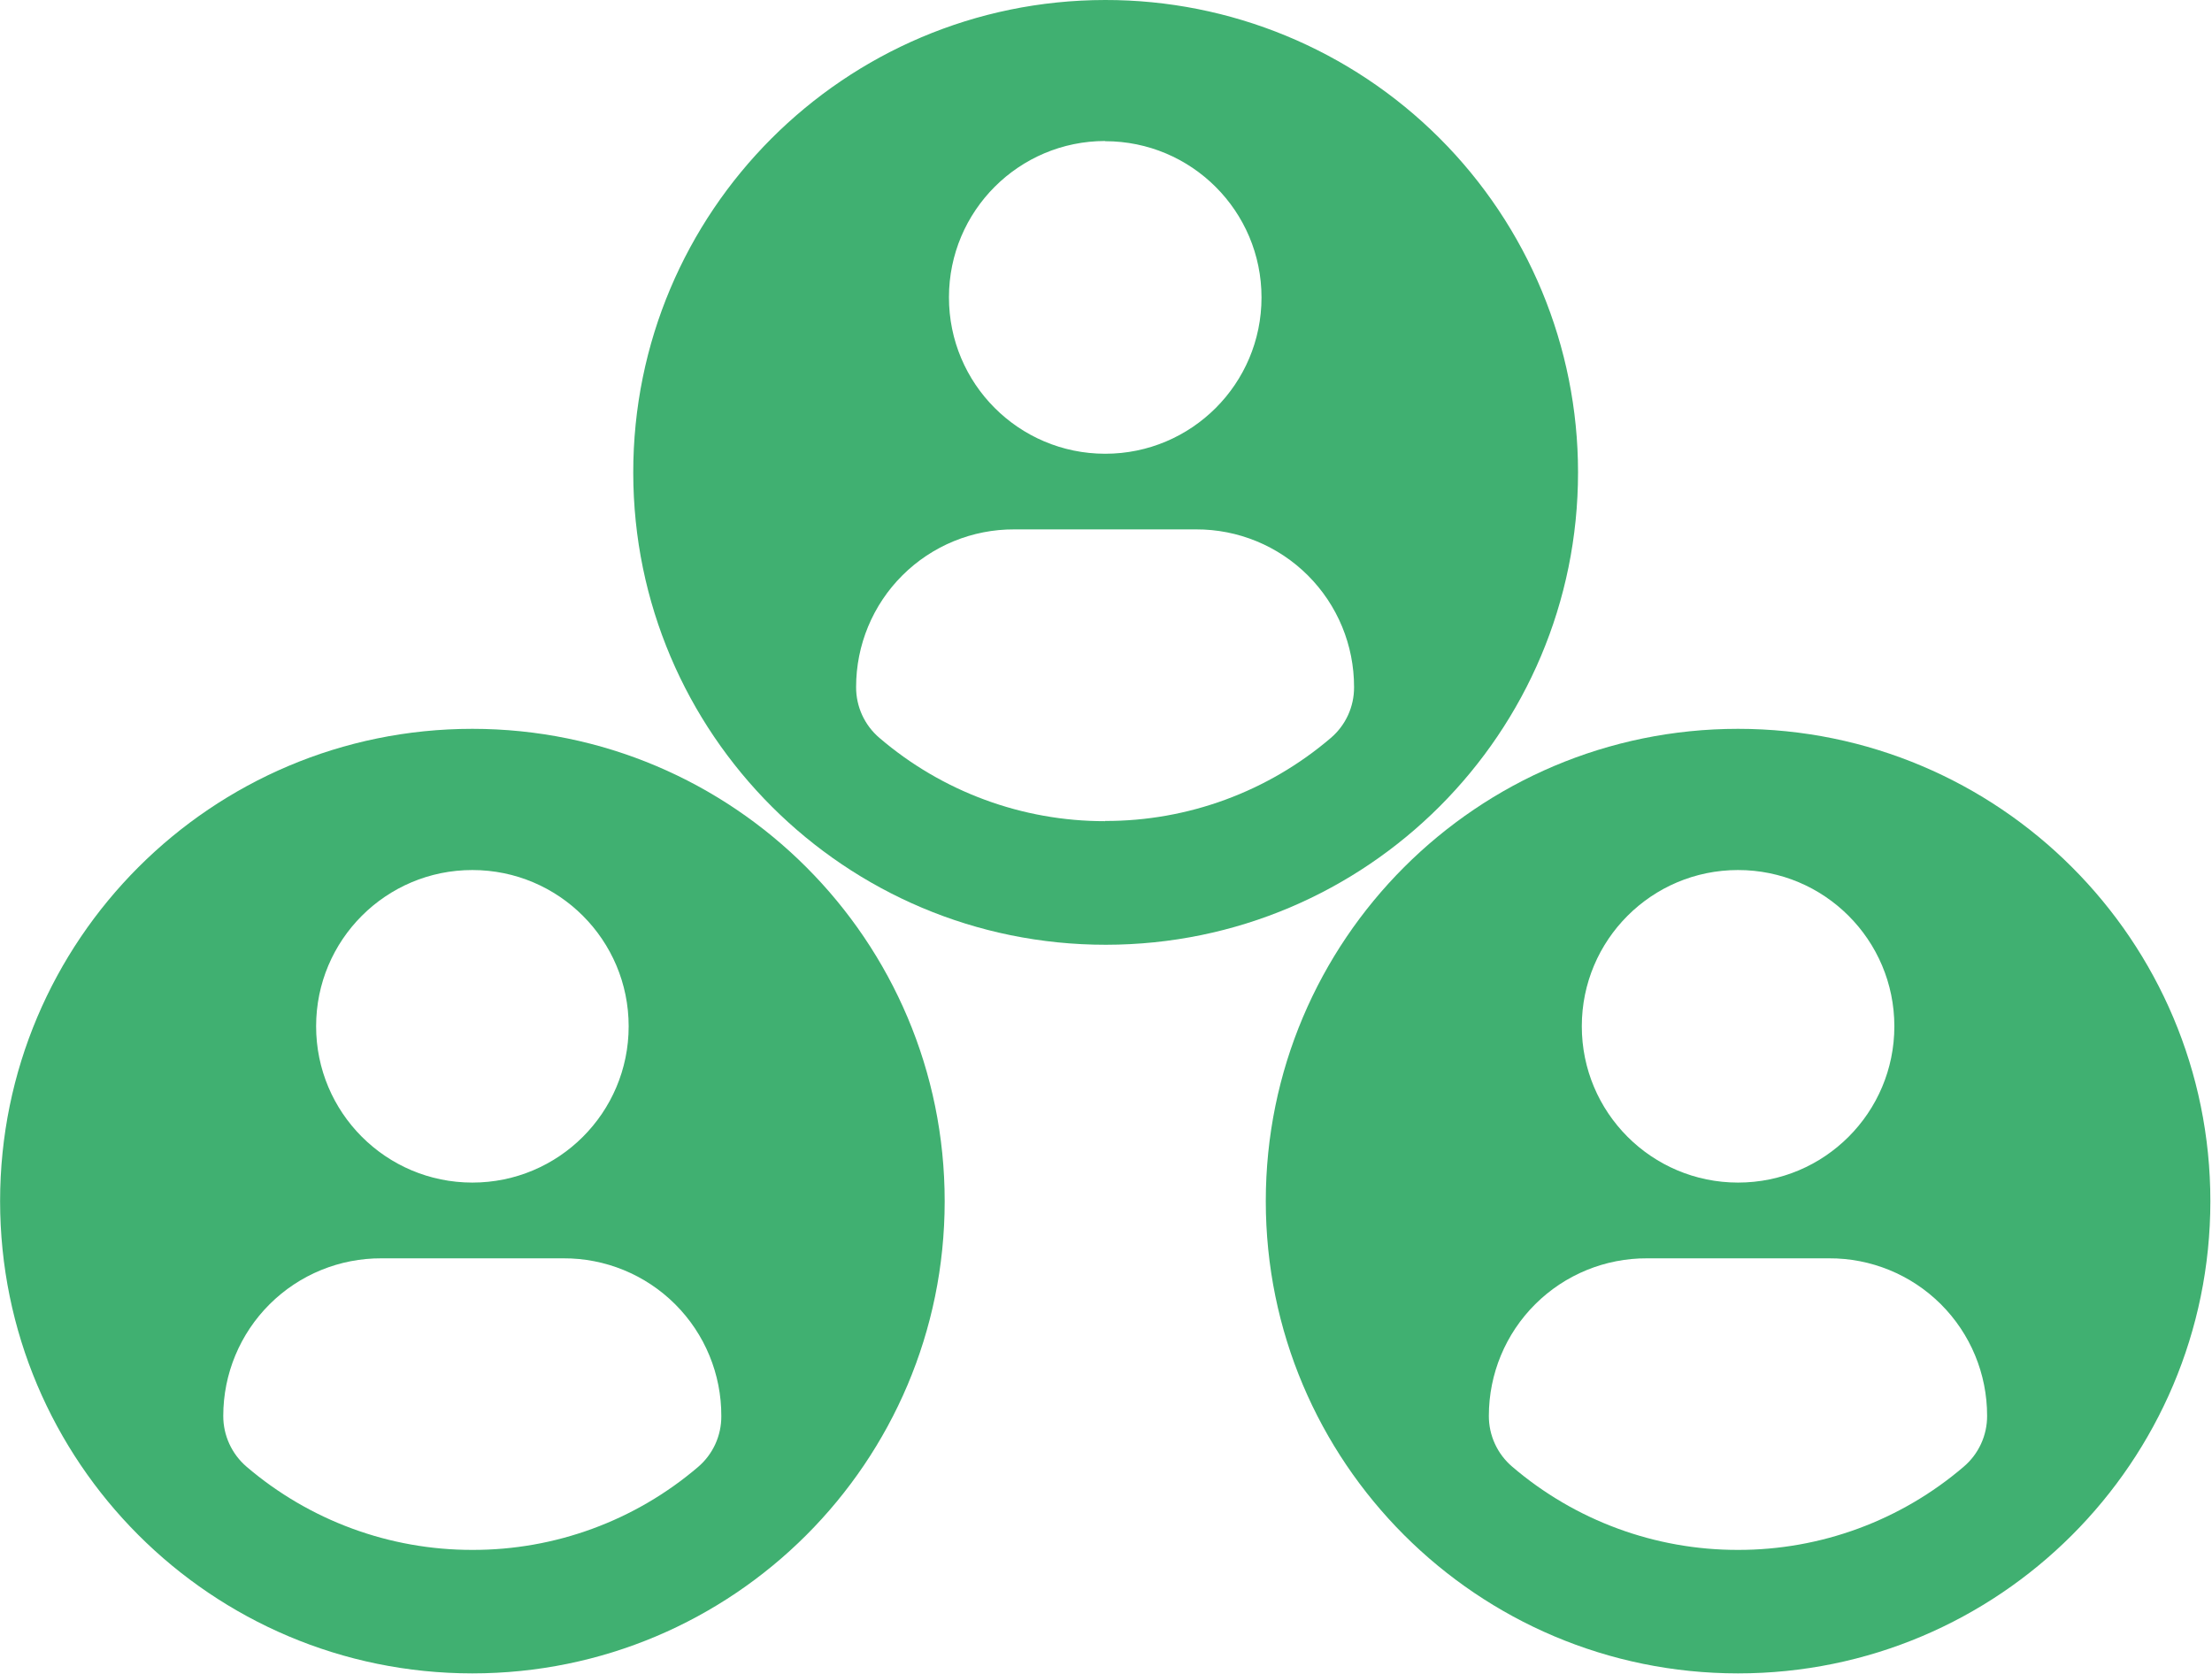
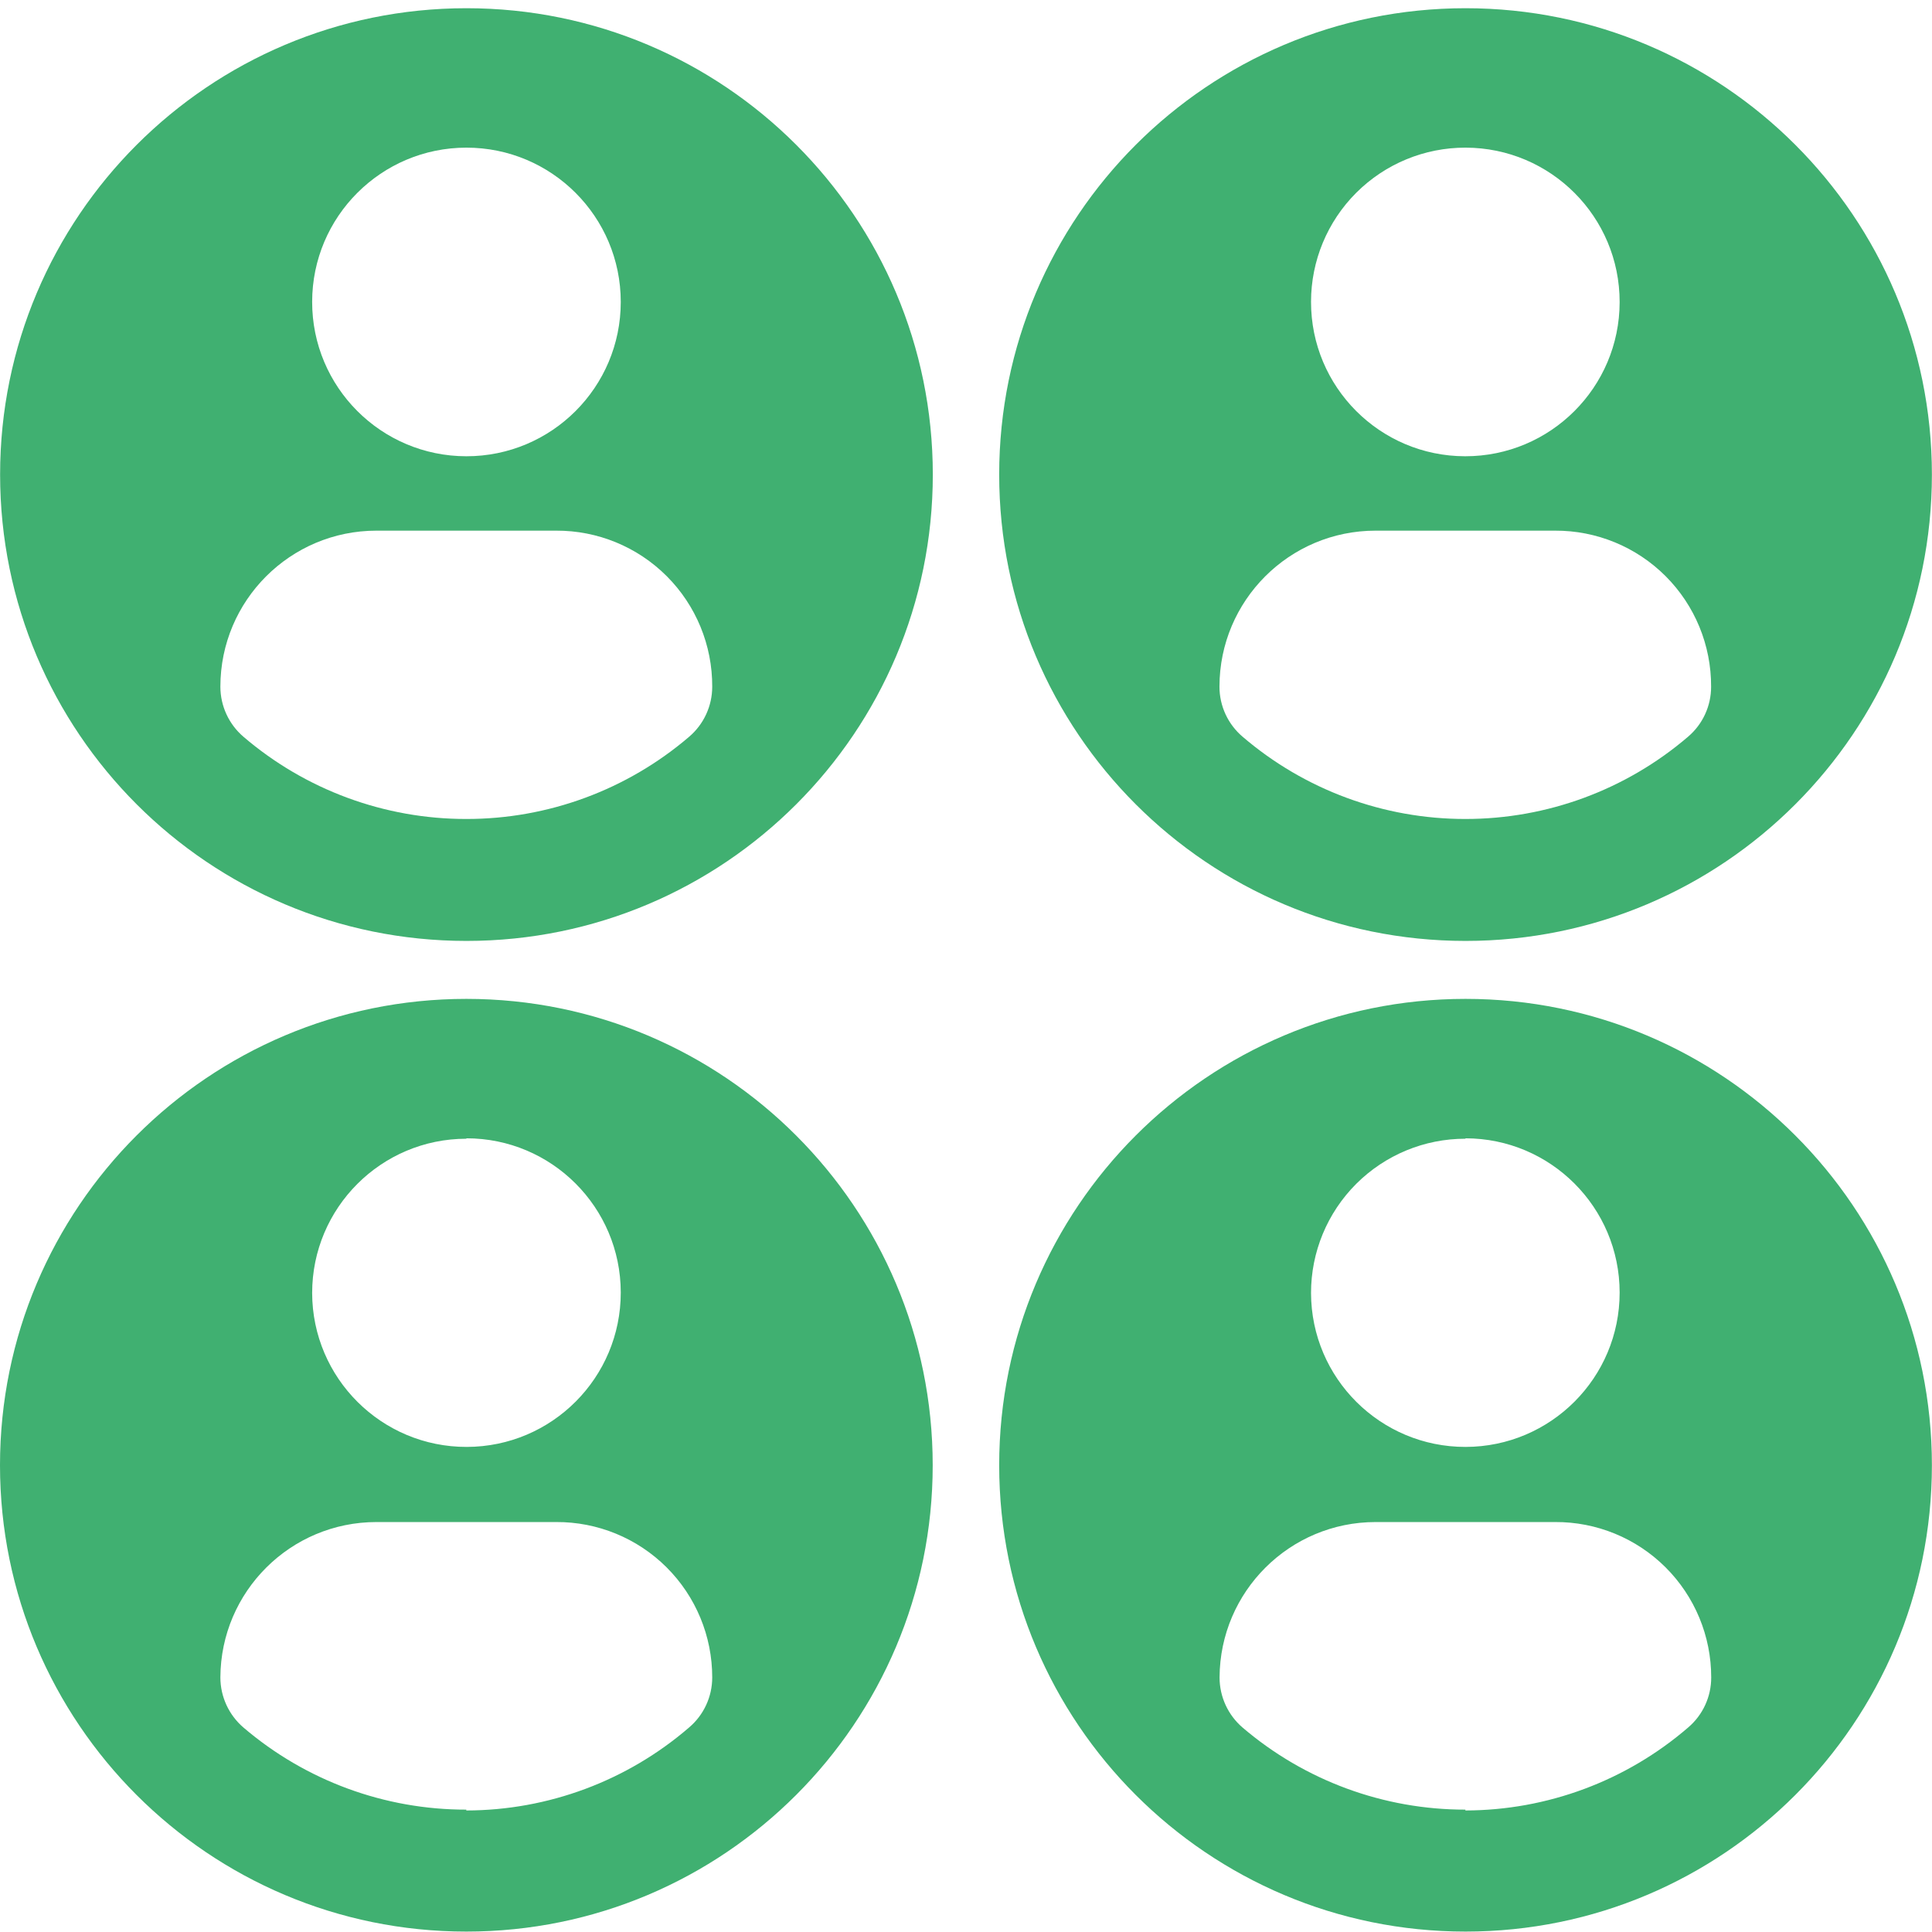
- <svg xmlns="http://www.w3.org/2000/svg" id="katman_1" data-name="katman 1" viewBox="0 0 217.27 164.36">
+ <svg xmlns="http://www.w3.org/2000/svg" id="katman_1" data-name="katman 1" viewBox="0 0 185.67 185.68">
  <defs>
    <style>.cls-1{fill:#40b071;}</style>
  </defs>
-   <path class="cls-1" d="M108.55,0A46.4,46.4,0,1,0,155,46.38,46.39,46.39,0,0,0,108.55,0Zm0,13.87A15.35,15.35,0,1,1,93.21,29.2,15.35,15.35,0,0,1,108.55,13.85Zm0,66.79a34,34,0,0,1-22.17-8.18,6.51,6.51,0,0,1-2.29-5A15.47,15.47,0,0,1,99.63,52h17.85A15.46,15.46,0,0,1,133,67.49a6.5,6.5,0,0,1-2.29,5A34,34,0,0,1,108.54,80.64Z" />
-   <path class="cls-1" d="M46.4,71.59A46.39,46.39,0,1,0,92.79,118,46.4,46.4,0,0,0,46.4,71.59Zm0,13.87A15.35,15.35,0,1,1,31.05,100.8,15.34,15.34,0,0,1,46.4,85.46Zm0,66.78a34.05,34.05,0,0,1-22.18-8.17,6.55,6.55,0,0,1-2.29-5,15.47,15.47,0,0,1,15.55-15.47H55.33A15.44,15.44,0,0,1,70.85,139.1a6.51,6.51,0,0,1-2.29,5A34,34,0,0,1,46.39,152.24Z" />
-   <path class="cls-1" d="M170.71,71.59A46.39,46.39,0,1,0,217.11,118,46.4,46.4,0,0,0,170.71,71.59Zm0,13.87a15.35,15.35,0,1,1-15.34,15.34A15.34,15.34,0,0,1,170.71,85.46Zm0,66.78a34,34,0,0,1-22.17-8.17,6.52,6.52,0,0,1-2.3-5,15.47,15.47,0,0,1,15.55-15.47h17.86a15.45,15.45,0,0,1,15.53,15.47,6.52,6.52,0,0,1-2.3,5A34,34,0,0,1,170.7,152.24Z" />
+   <path class="cls-1" d="M44.82.79A44.82,44.82,0,1,0,89.65,45.61,44.82,44.82,0,0,0,44.82.79Zm0,13.4A14.83,14.83,0,1,1,30,29,14.83,14.83,0,0,1,44.82,14.19Zm0,64.52a32.88,32.88,0,0,1-21.42-7.9A6.34,6.34,0,0,1,21.18,66a15,15,0,0,1,15-15H53.45a14.93,14.93,0,0,1,15,15,6.32,6.32,0,0,1-2.21,4.8A32.88,32.88,0,0,1,44.81,78.71Z" />
+   <path class="cls-1" d="M140.85.79a44.82,44.82,0,1,0,44.82,44.82A44.82,44.82,0,0,0,140.85.79Zm0,13.4A14.83,14.83,0,1,1,126,29,14.82,14.82,0,0,1,140.85,14.19Zm0,64.52a32.86,32.86,0,0,1-21.42-7.9A6.31,6.31,0,0,1,117.2,66a15,15,0,0,1,15-15h17.25a14.93,14.93,0,0,1,15,15,6.29,6.29,0,0,1-2.21,4.8A32.86,32.86,0,0,1,140.84,78.71Z" />
+   <path class="cls-1" d="M44.82,96a44.82,44.82,0,1,0,44.82,44.82A44.82,44.82,0,0,0,44.82,96Zm0,13.4A14.83,14.83,0,1,1,30,124.27,14.83,14.83,0,0,1,44.82,109.44Zm0,64.52a32.9,32.9,0,0,1-21.42-7.89,6.35,6.35,0,0,1-2.22-4.81,15,15,0,0,1,15-14.94H53.45a14.92,14.92,0,0,1,15,14.94,6.3,6.3,0,0,1-2.22,4.8A32.84,32.84,0,0,1,44.81,174Z" />
+   <path class="cls-1" d="M140.84,96a44.82,44.82,0,1,0,44.83,44.82A44.82,44.82,0,0,0,140.84,96Zm0,13.4A14.83,14.83,0,1,1,126,124.27,14.82,14.82,0,0,1,140.84,109.44Zm0,64.52a32.92,32.92,0,0,1-21.42-7.89,6.34,6.34,0,0,1-2.21-4.81,15,15,0,0,1,15-14.94h17.25a14.92,14.92,0,0,1,15,14.94,6.29,6.29,0,0,1-2.21,4.8A32.86,32.86,0,0,1,140.83,174Z" />
</svg>
